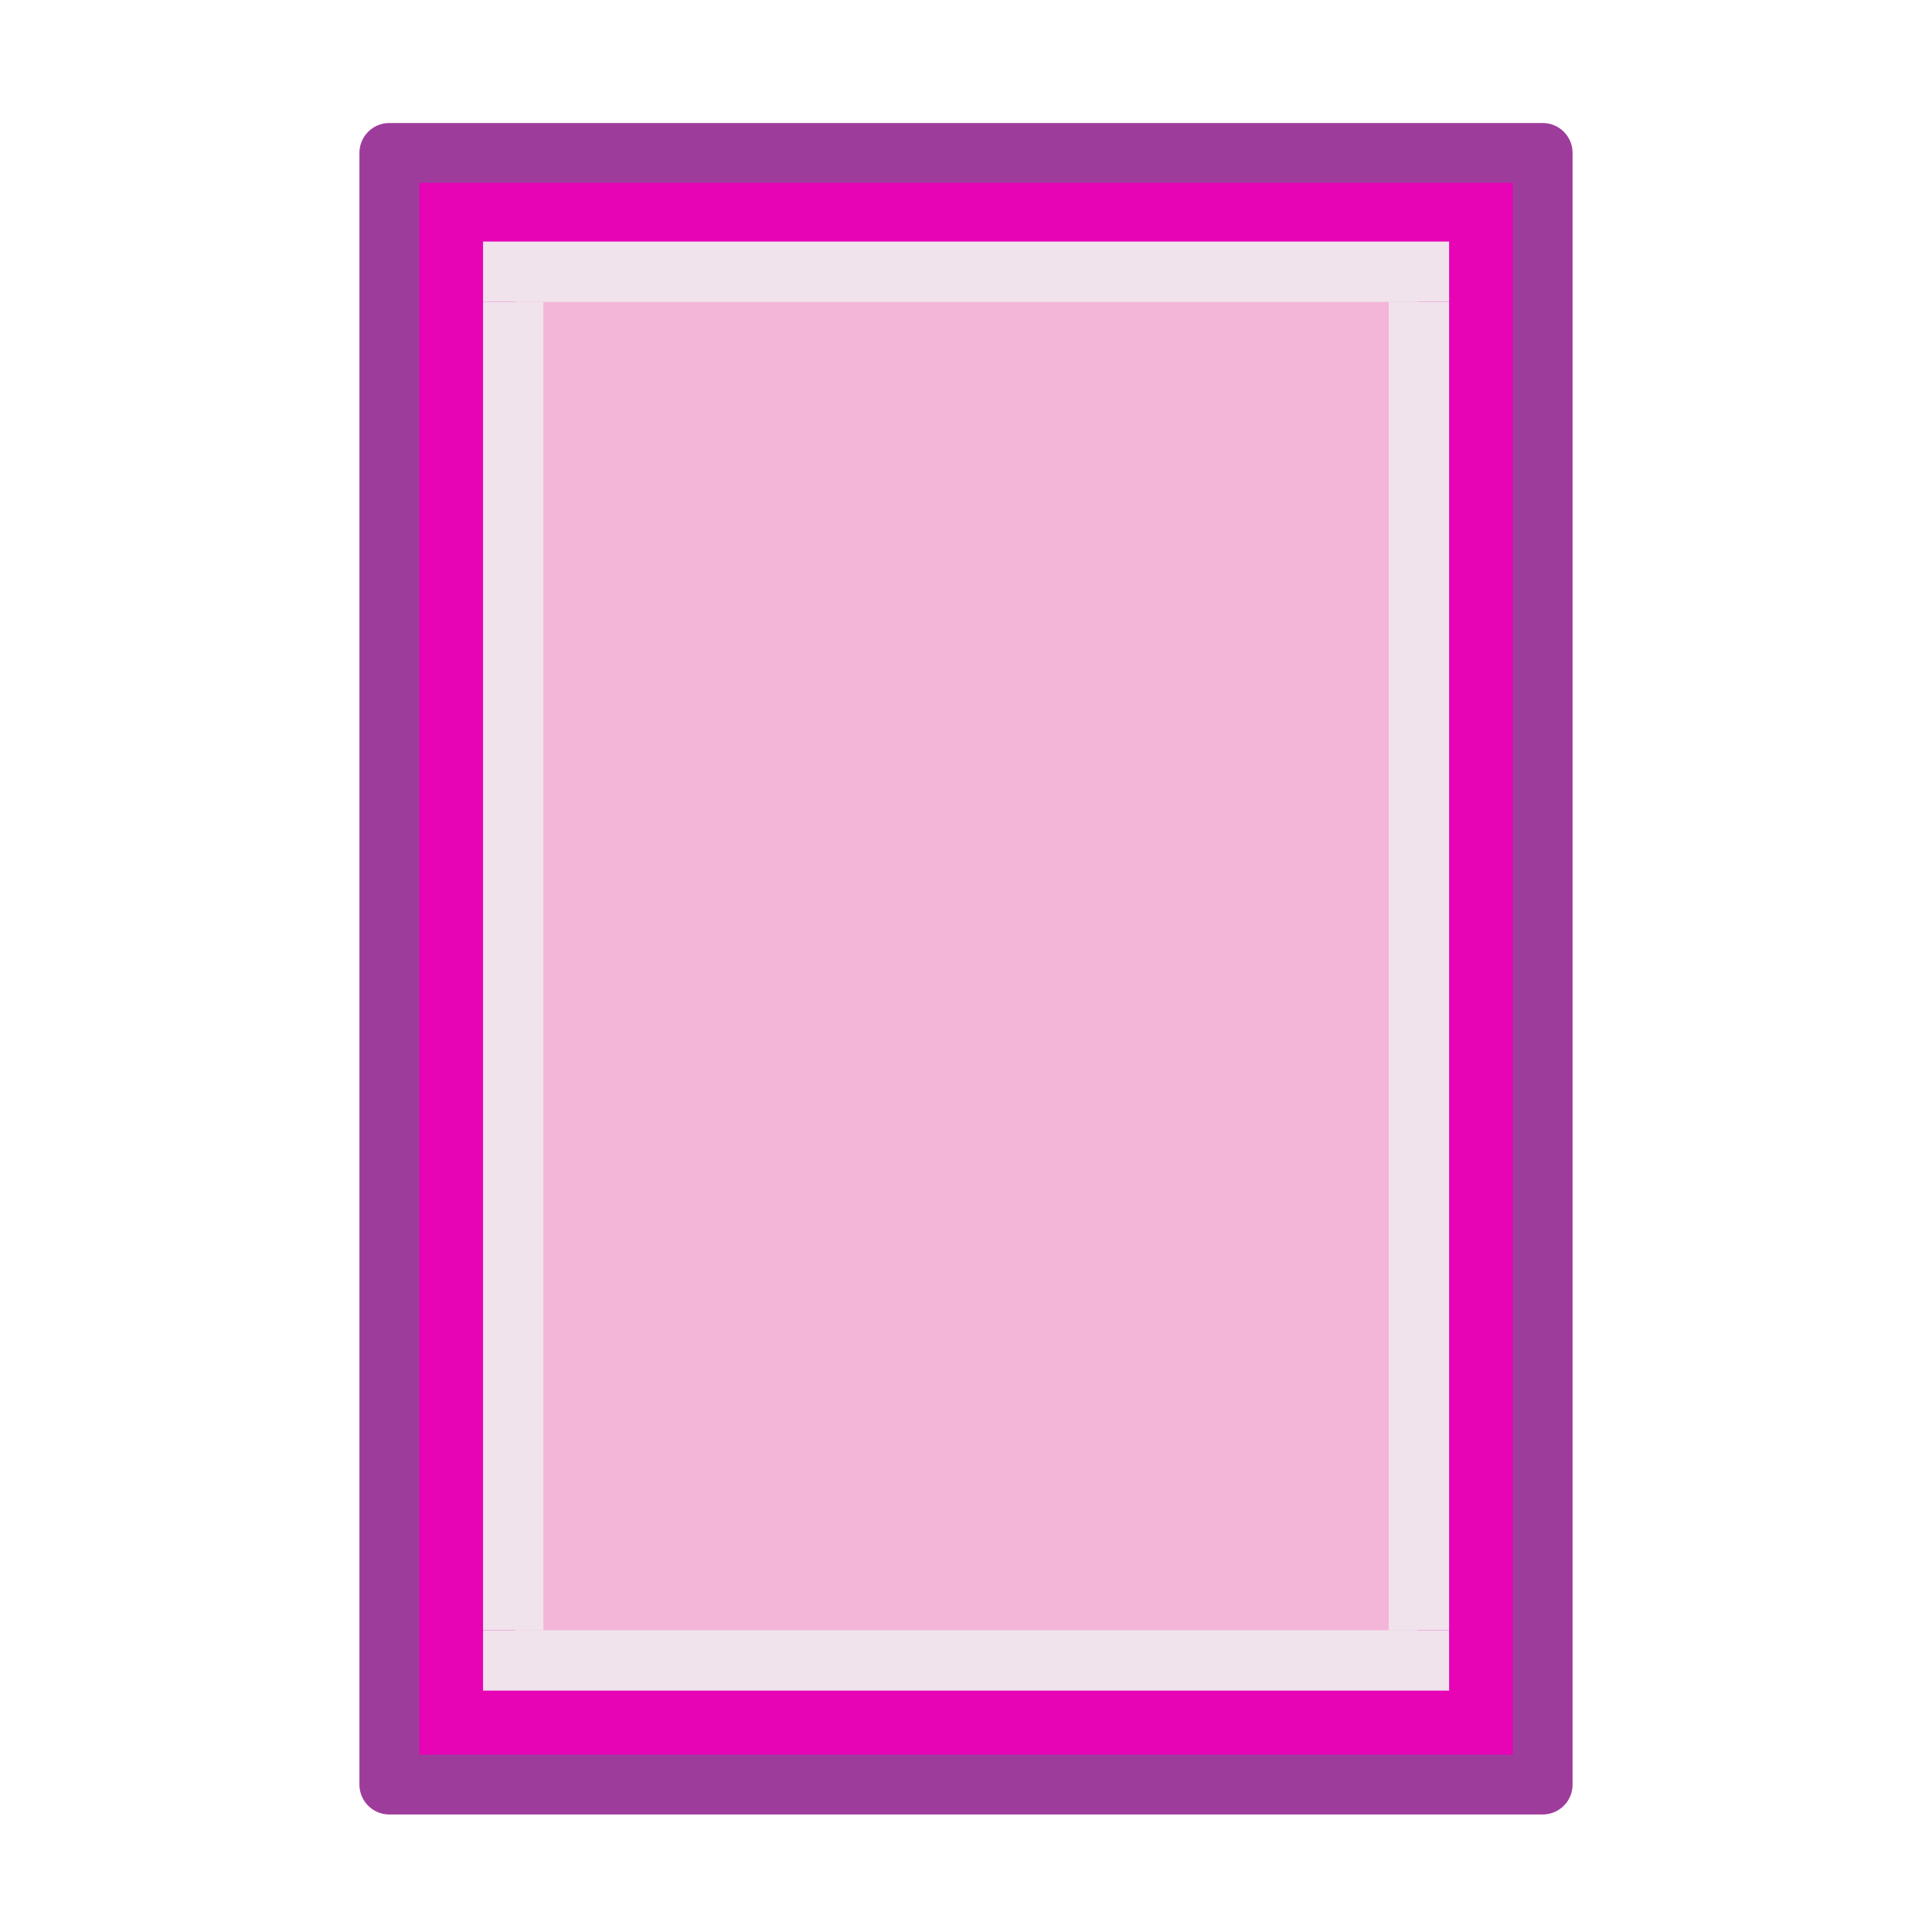
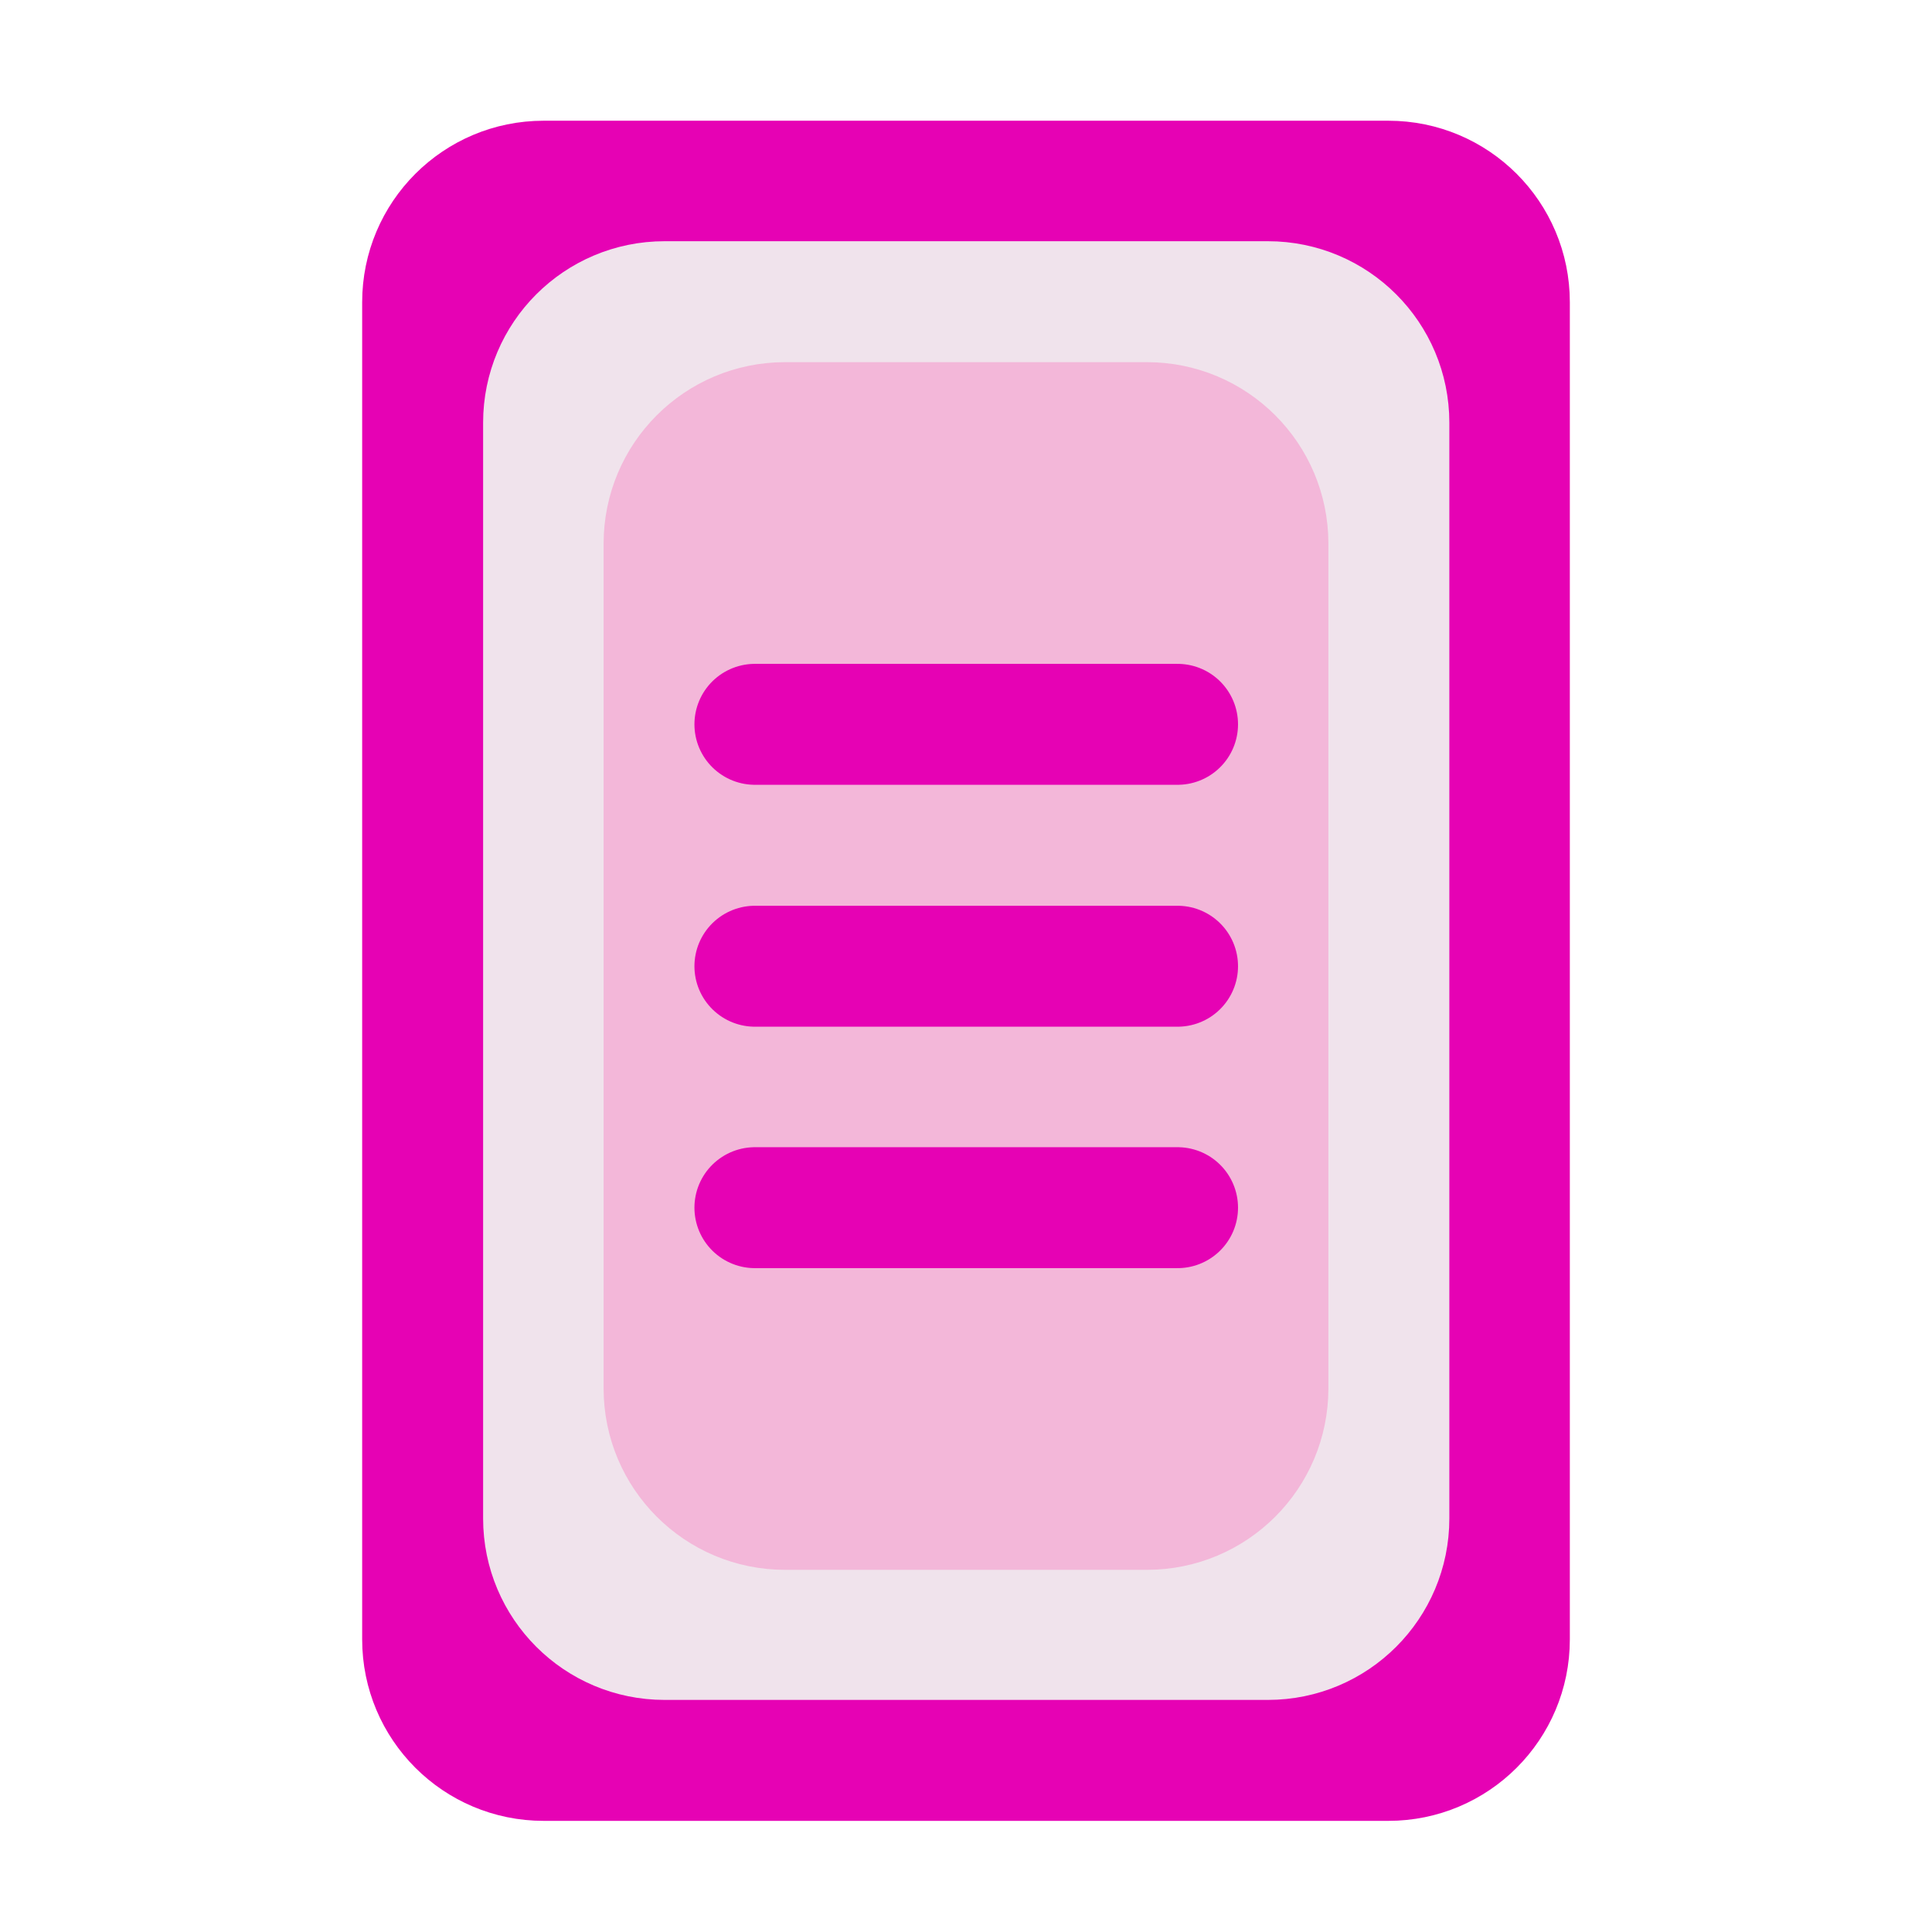
<svg xmlns="http://www.w3.org/2000/svg" height="16" viewBox="0 0 4.233 4.233" width="16" version="1.1" id="svg50">
  <defs id="defs54" />
  <linearGradient id="a" gradientTransform="matrix(0,-0.1057692,0.100612,0,-26.32438,3.907694)" gradientUnits="userSpaceOnUse" x1="0" x2="31.942" y1="294.883" y2="274.791">
    <stop offset="0" stop-color="#5499ff" id="stop2" />
    <stop offset=".114" stop-color="#5a9cff" id="stop4" />
    <stop offset=".203" stop-color="#80b3ff" id="stop6" />
    <stop offset=".215" stop-color="#7aafff" id="stop8" />
    <stop offset=".256" stop-color="#80b3ff" id="stop10" />
    <stop offset=".531" stop-color="#80b3ff" id="stop12" />
    <stop offset=".845" stop-color="#80b3ff" id="stop14" />
    <stop offset="1" stop-color="#80b3ff" id="stop16" />
  </linearGradient>
  <filter id="b" color-interpolation-filters="sRGB" height="1.026" width="1.022" x="-.011" y="-.013">
    <feGaussianBlur stdDeviation=".12" id="feGaussianBlur19" />
  </filter>
  <filter id="c" color-interpolation-filters="sRGB" height="1.132" width="1.11" x="-.055" y="-.066">
    <feGaussianBlur stdDeviation=".6" id="feGaussianBlur22" />
  </filter>
  <filter id="d" color-interpolation-filters="sRGB" height="1.053" width="1.044" x="-.022" y="-.026">
    <feGaussianBlur stdDeviation=".24" id="feGaussianBlur25" />
  </filter>
-   <path style="opacity:0.99;fill:#e602b4;stroke:#9d3a9b;stroke-width:0.131;stroke-miterlimit:4;stroke-dasharray:none;stroke-opacity:1;stroke-linecap:round;stroke-linejoin:round" id="path34" d="M 0.853,3.91 V 0.335 H 3.38 V 3.91 Z" />
-   <path style="opacity:0.99;fill:#f3b7d9;stroke-width:0.125;fill-opacity:1;stroke:#f3b7d9;stroke-linecap:round;stroke-linejoin:round" id="path36" d="M 1.191,3.572 V 0.661 h 1.852 v 2.91 z" />
-   <g style="fill:#f0e3ec;stroke-linecap:round;stroke-linejoin:round" id="g46" transform="matrix(0,0.125,-0.125,0,37.125,0)">
-     <path id="path38" d="m 29.633,288.533 h -1.058 v -16.933 h 1.058 z" style="fill:#f0e3ec;stroke-linecap:round;stroke-linejoin:round" />
-     <path id="path40" d="m 5.292,288.533 h -1.058 v -16.933 h 1.058 z" style="fill:#f0e3ec;stroke-linecap:round;stroke-linejoin:round" />
-     <path id="path42" d="m 28.575,287.475 v 1.058 H 5.292 v -1.058 z" style="fill:#f0e3ec;stroke-linecap:round;stroke-linejoin:round" />
-     <path id="path44" d="m 28.575,271.6 v 1.058 H 5.292 v -1.058 z" style="fill:#f0e3ec;stroke-linecap:round;stroke-linejoin:round" />
-   </g>
+   <rect style="opacity:1;fill:#e602b4;fill-opacity:1;fill-rule:evenodd;stroke:#e602b4;stroke-width:0.265;stroke-linecap:round;stroke-linejoin:round;stroke-miterlimit:4;stroke-dasharray:none;stroke-opacity:1;paint-order:markers fill stroke" id="rect837" width="2.381" height="3.46" x="0.926" y="0.397" rx="0.265" ry="0.265" />
+   <rect ry="0.265" rx="0.265" y="0.661" x="1.191" height="2.931" width="1.852" id="rect839" style="opacity:1;fill:#f0e3ec;fill-opacity:1;fill-rule:evenodd;stroke:#f0e3ec;stroke-width:0.265;stroke-linecap:round;stroke-linejoin:round;stroke-miterlimit:4;stroke-dasharray:none;stroke-opacity:1;paint-order:markers fill stroke" />
+   <rect style="opacity:1;fill:#f3b7d9;fill-opacity:1;fill-rule:evenodd;stroke:#f3b7d9;stroke-width:0.265;stroke-linecap:round;stroke-linejoin:round;stroke-miterlimit:4;stroke-dasharray:none;stroke-opacity:1;paint-order:markers fill stroke" id="rect841" width="1.323" height="2.381" x="1.455" y="0.926" rx="0.265" ry="0.265" />
+   <path style="fill:none;stroke:#e602b4;stroke-width:0.265px;stroke-linecap:round;stroke-linejoin:miter;stroke-opacity:1" d="M 1.654,1.587 H 2.58" id="path843" />
+   <path id="path845" d="M 1.654,2.117 H 2.58" style="fill:none;stroke:#e602b4;stroke-width:0.265px;stroke-linecap:round;stroke-linejoin:miter;stroke-opacity:1" />
+   <path style="fill:none;stroke:#e602b4;stroke-width:0.265px;stroke-linecap:round;stroke-linejoin:miter;stroke-opacity:1" d="M 1.654,2.646 H 2.58" id="path847" />
</svg>
